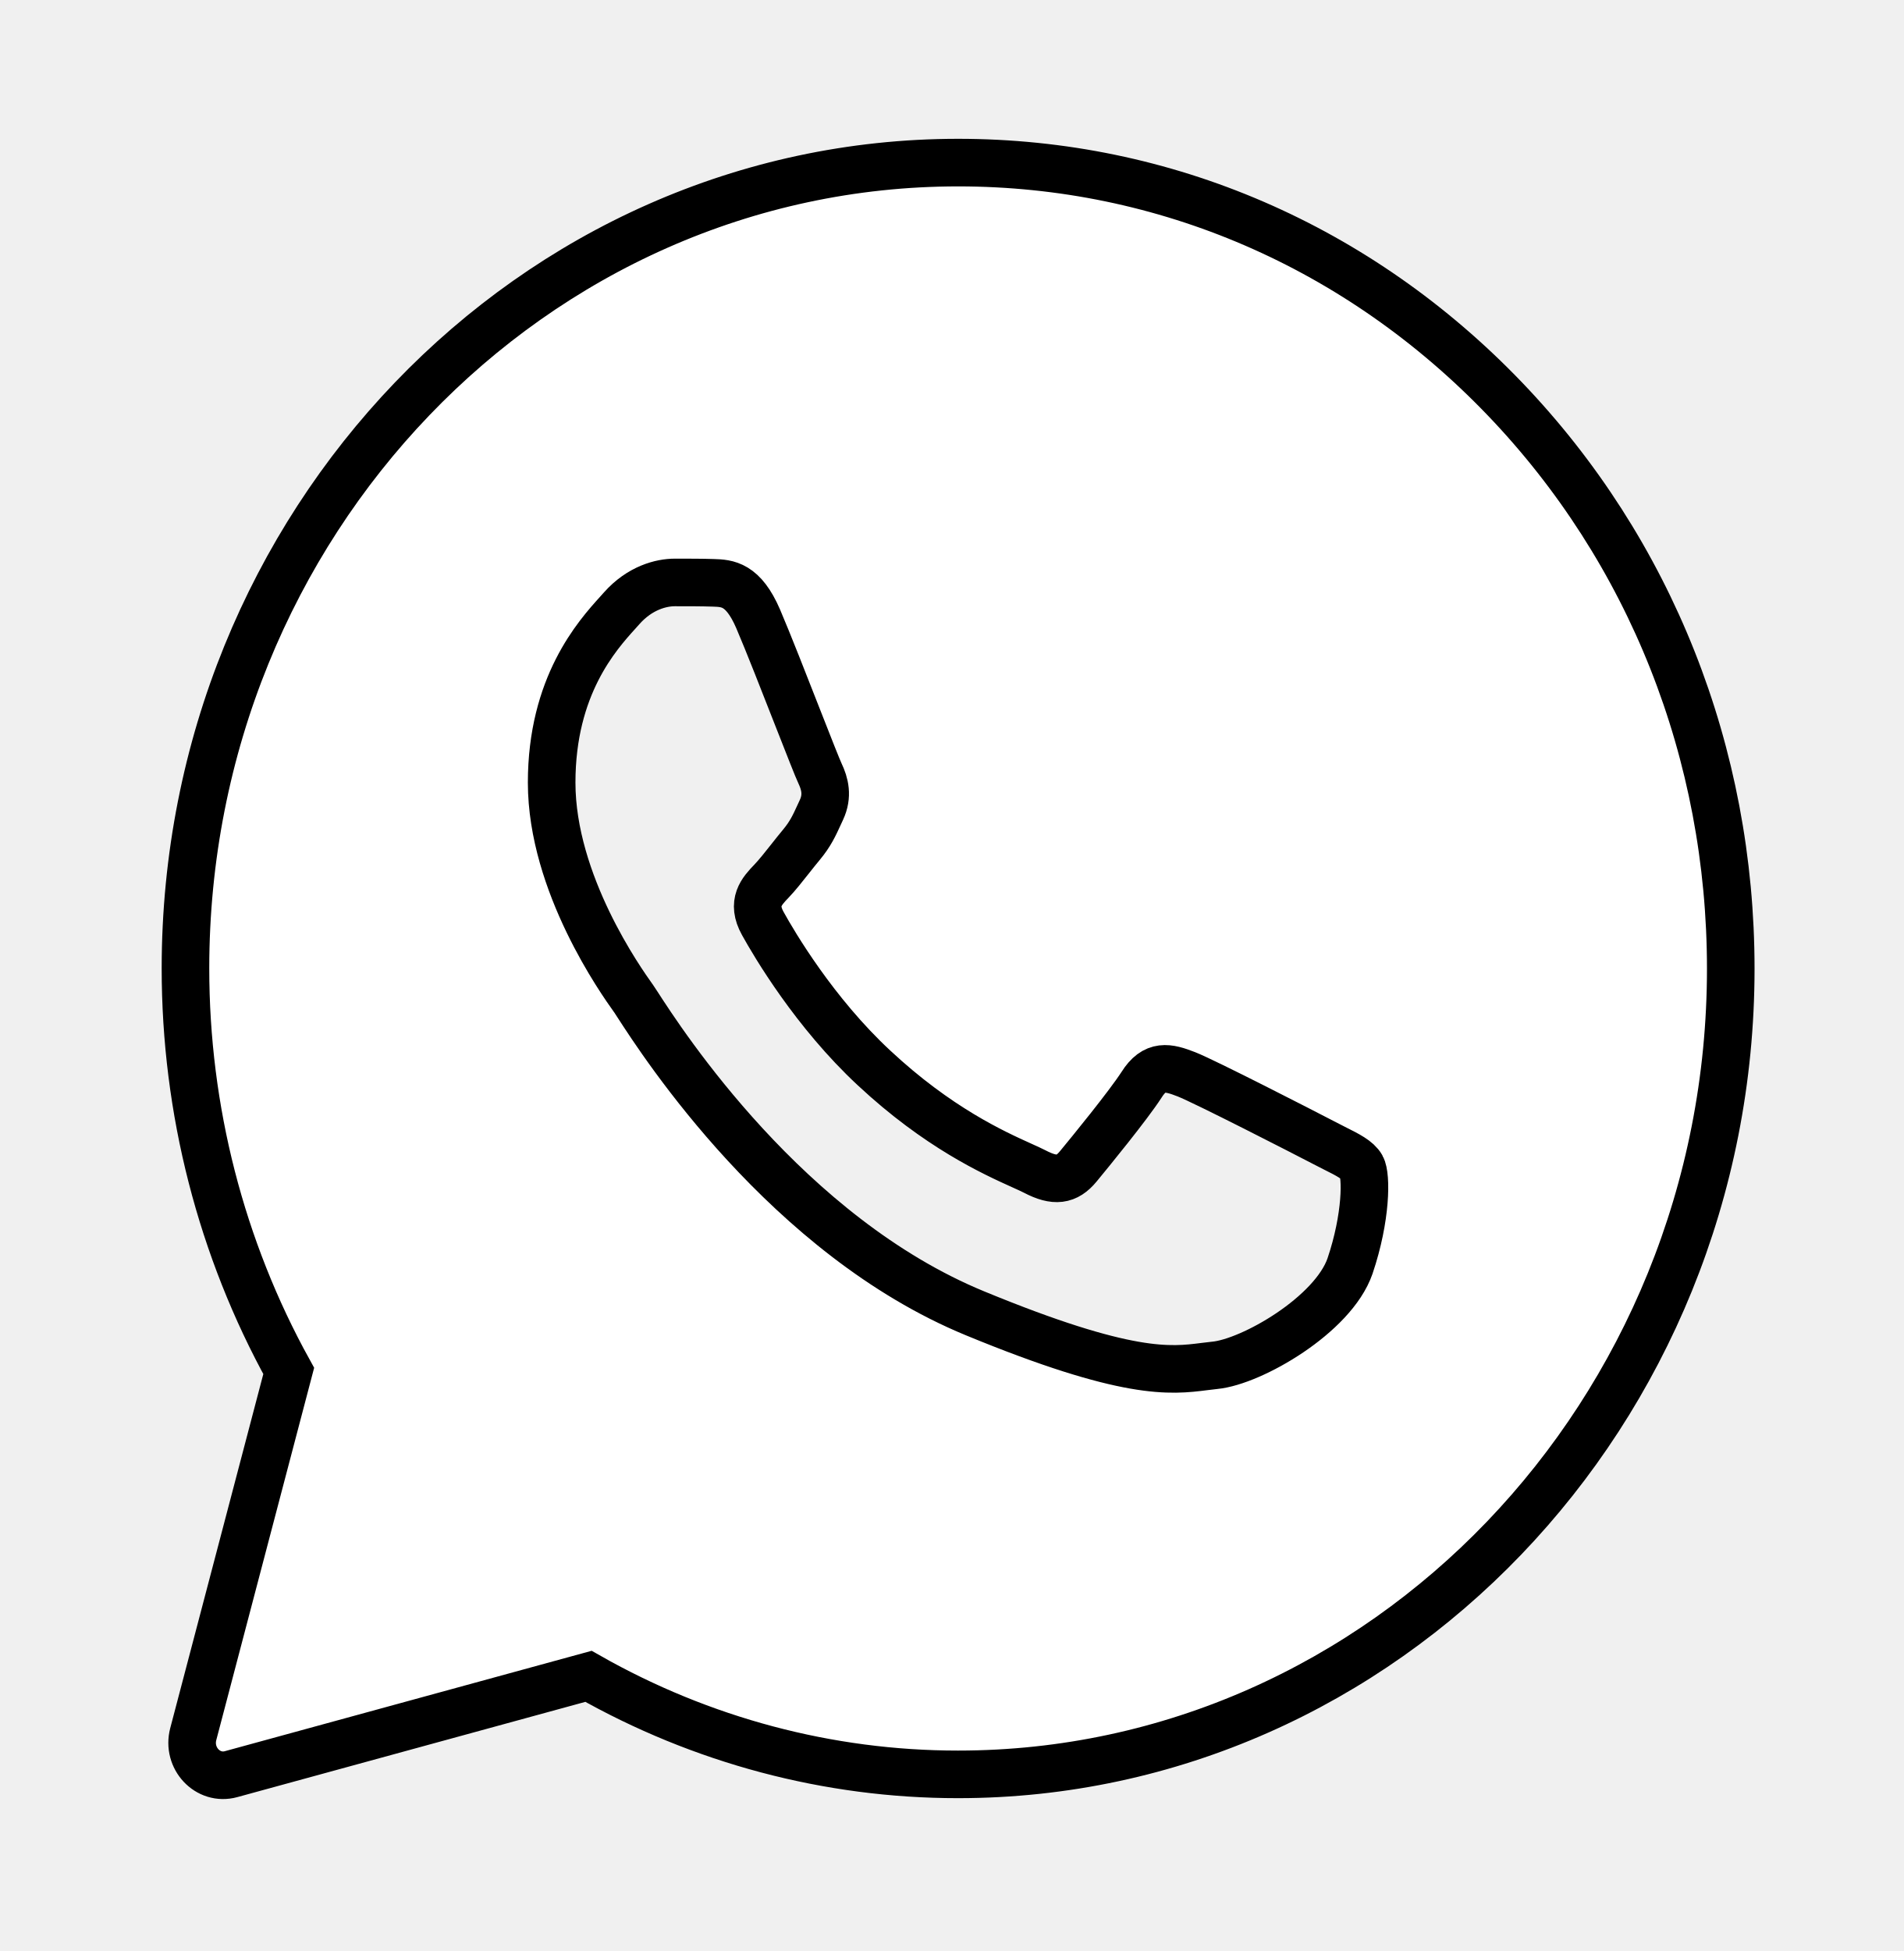
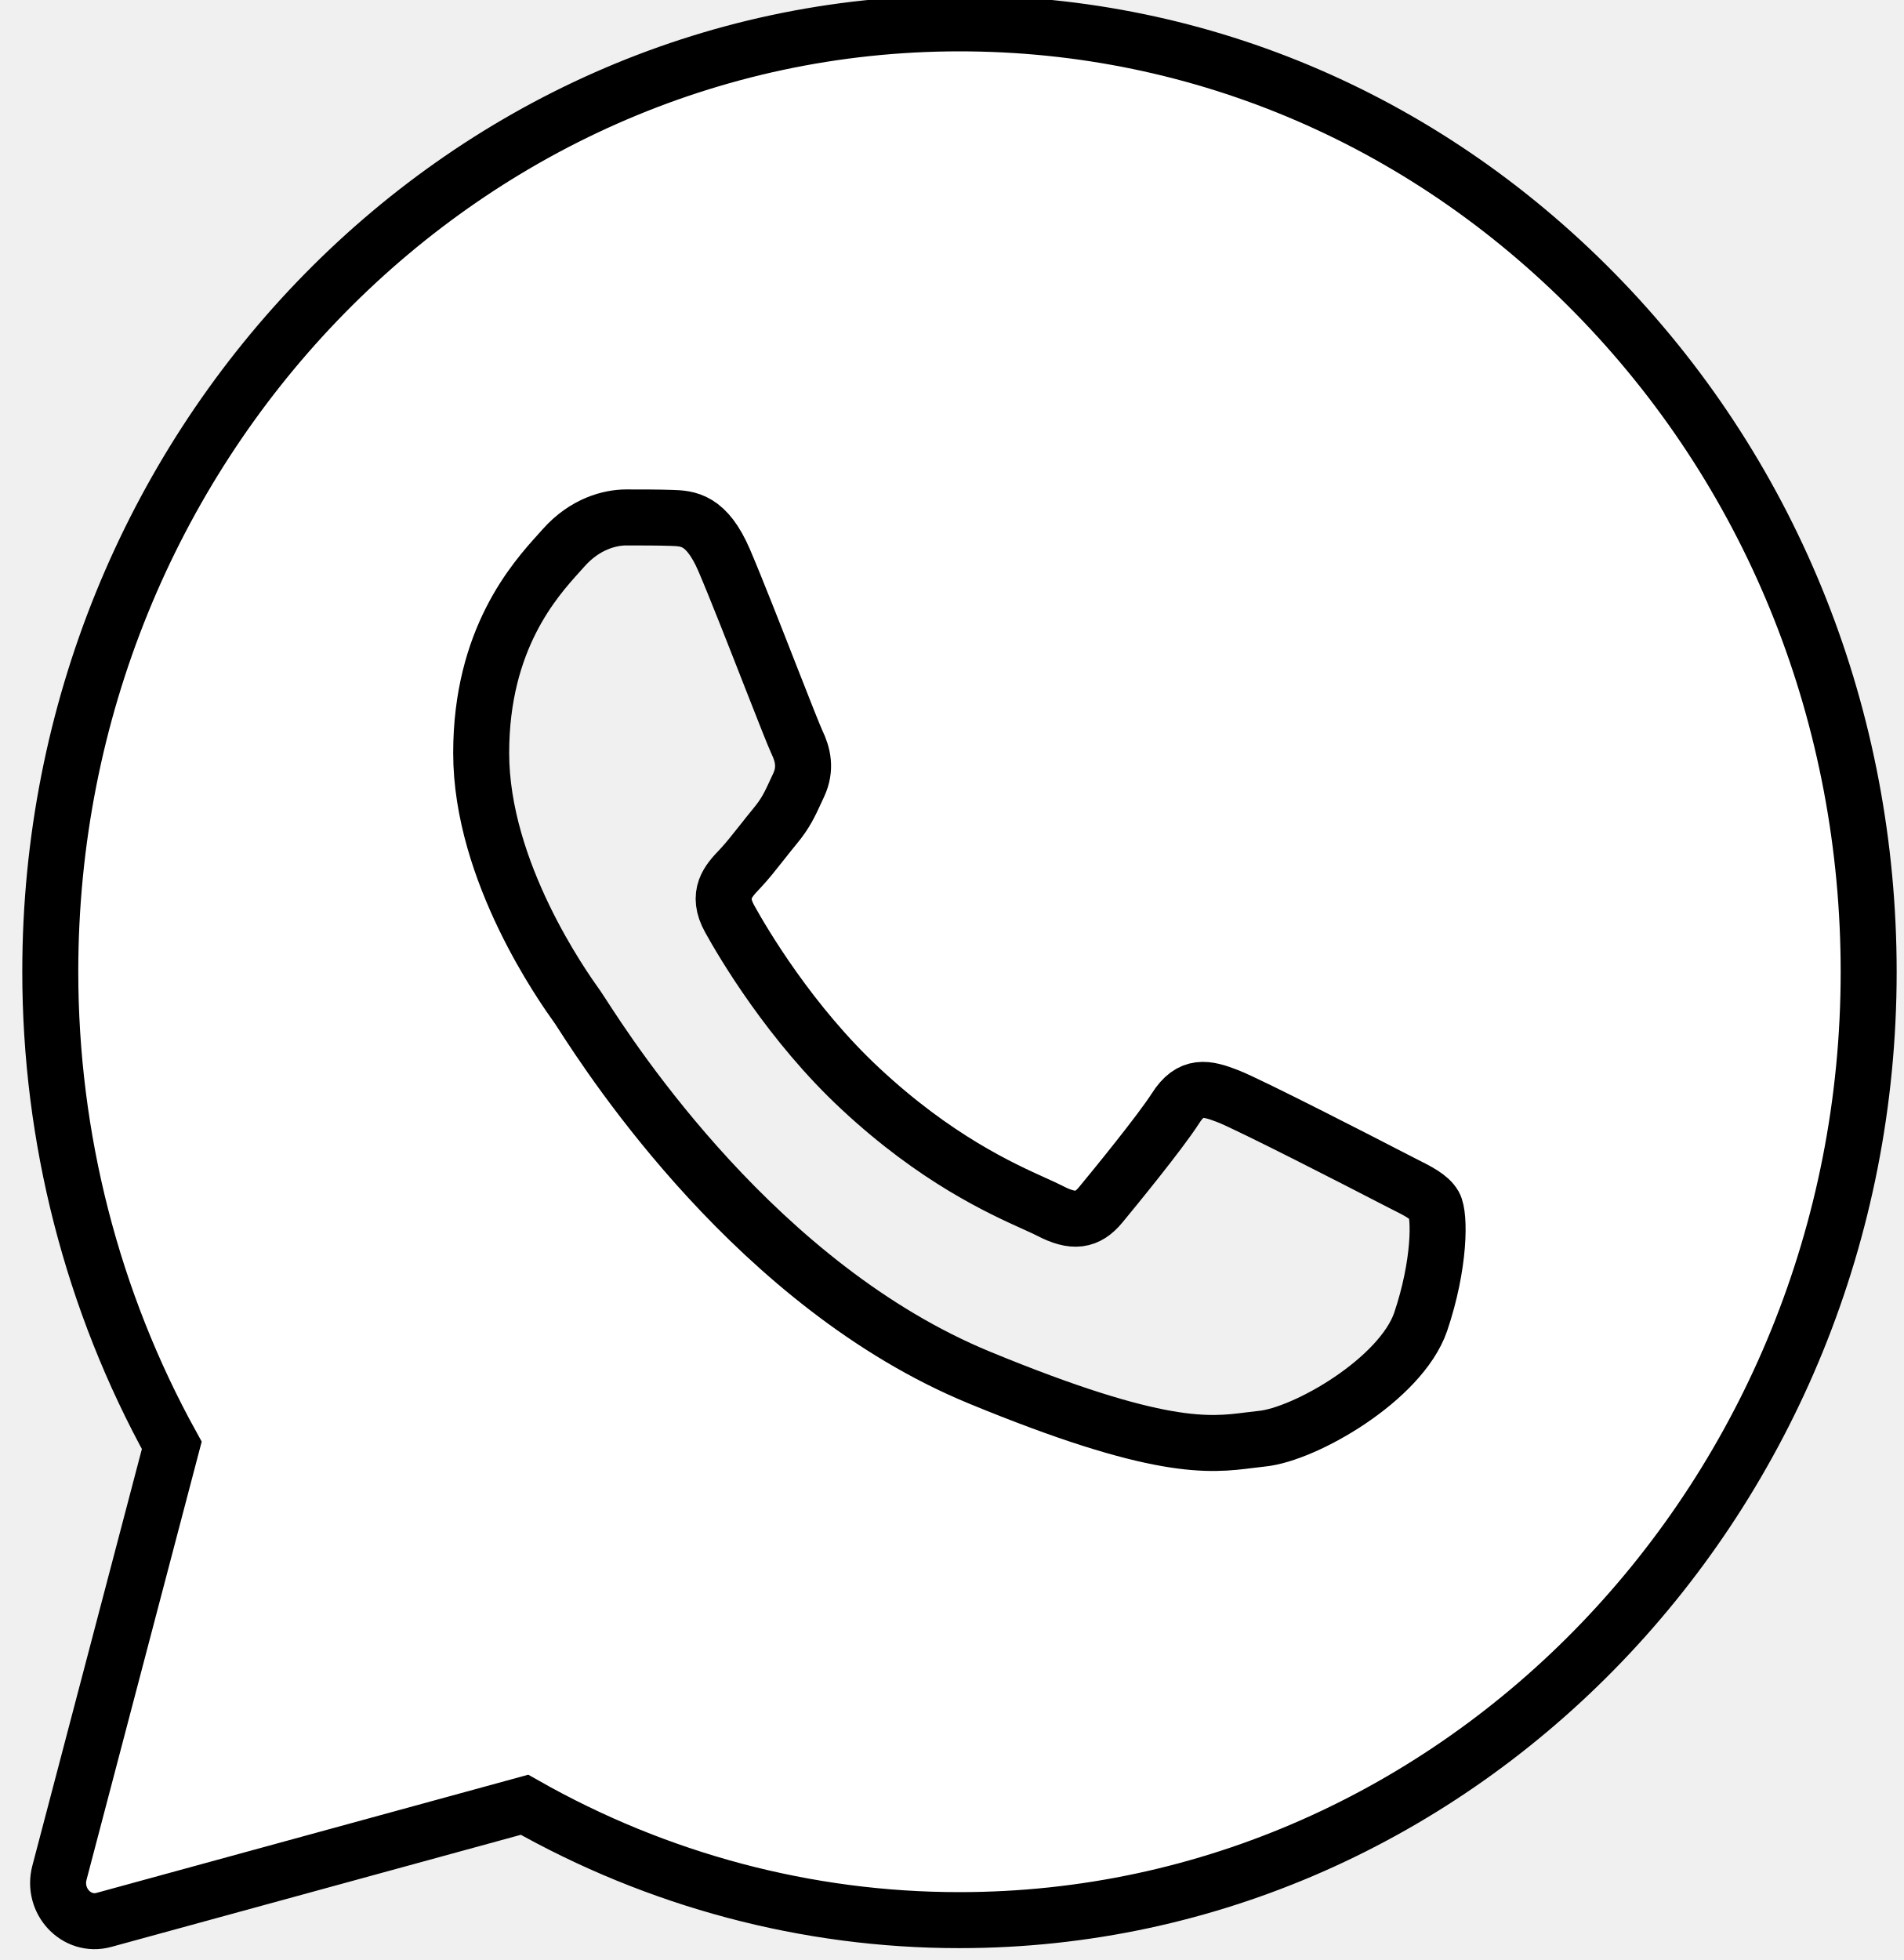
- <svg xmlns="http://www.w3.org/2000/svg" width="40" height="41" viewBox="0 0 40 41" fill="none">
-   <path d="M4.062 36.441C3.928 36.948 4.369 37.417 4.855 37.284L12.368 35.228C14.74 36.574 17.41 37.288 20.129 37.288H20.137C29.083 37.288 36.375 29.693 36.375 20.357C36.375 15.832 34.689 11.575 31.624 8.379C28.558 5.183 24.485 3.417 20.137 3.417C11.191 3.417 3.898 11.012 3.898 20.348C3.897 23.319 4.646 26.237 6.068 28.81L4.062 36.441ZM14.99 12.248C15.289 12.257 15.619 12.274 15.934 13.005C16.143 13.493 16.494 14.389 16.78 15.12L16.78 15.12C17.003 15.689 17.187 16.156 17.233 16.252C17.337 16.471 17.402 16.723 17.265 17.017C17.249 17.052 17.233 17.085 17.219 17.117C17.109 17.357 17.03 17.527 16.846 17.749C16.769 17.841 16.69 17.941 16.611 18.041C16.472 18.217 16.334 18.391 16.216 18.515C16.006 18.733 15.789 18.969 16.031 19.406C16.273 19.844 17.12 21.282 18.37 22.443C19.714 23.697 20.883 24.225 21.474 24.492L21.474 24.492C21.589 24.544 21.682 24.586 21.75 24.621C22.169 24.84 22.419 24.806 22.661 24.512C22.904 24.218 23.71 23.233 23.992 22.796C24.267 22.359 24.549 22.426 24.936 22.577C25.323 22.729 27.389 23.789 27.808 24.007C27.891 24.05 27.968 24.089 28.04 24.126C28.332 24.272 28.53 24.372 28.615 24.52C28.72 24.705 28.72 25.58 28.373 26.606C28.018 27.633 26.308 28.617 25.533 28.692C25.46 28.7 25.387 28.709 25.312 28.718L25.312 28.718C24.602 28.808 23.701 28.922 20.491 27.599C16.537 25.97 13.926 21.927 13.398 21.11C13.356 21.045 13.328 21.001 13.312 20.979L13.303 20.967C13.063 20.63 11.594 18.571 11.594 16.446C11.594 14.413 12.55 13.354 12.986 12.872C13.014 12.841 13.039 12.813 13.062 12.787C13.449 12.349 13.901 12.24 14.183 12.24C14.466 12.24 14.748 12.24 14.99 12.248Z" fill="white" />
-   <path d="M4.062 36.441C3.928 36.948 4.369 37.417 4.855 37.284L12.368 35.228C14.74 36.574 17.41 37.288 20.129 37.288H20.137C29.083 37.288 36.375 29.693 36.375 20.357C36.375 15.832 34.689 11.575 31.624 8.379C28.558 5.183 24.485 3.417 20.137 3.417C11.191 3.417 3.898 11.012 3.898 20.348C3.897 23.319 4.646 26.237 6.068 28.81L4.062 36.441ZM14.99 12.248C15.289 12.257 15.619 12.274 15.934 13.005C16.143 13.493 16.494 14.389 16.78 15.12L16.78 15.12C17.003 15.689 17.187 16.156 17.233 16.252C17.337 16.471 17.402 16.723 17.265 17.017C17.249 17.052 17.233 17.085 17.219 17.117C17.109 17.357 17.03 17.527 16.846 17.749C16.769 17.841 16.69 17.941 16.611 18.041C16.472 18.217 16.334 18.391 16.216 18.515C16.006 18.733 15.789 18.969 16.031 19.406C16.273 19.844 17.12 21.282 18.37 22.443C19.714 23.697 20.883 24.225 21.474 24.492L21.474 24.492C21.589 24.544 21.682 24.586 21.75 24.621C22.169 24.84 22.419 24.806 22.661 24.512C22.904 24.218 23.71 23.233 23.992 22.796C24.267 22.359 24.549 22.426 24.936 22.577C25.323 22.729 27.389 23.789 27.808 24.007C27.891 24.05 27.968 24.089 28.04 24.126C28.332 24.272 28.53 24.372 28.615 24.52C28.72 24.705 28.72 25.58 28.373 26.606C28.018 27.633 26.308 28.617 25.533 28.692C25.46 28.7 25.387 28.709 25.312 28.718L25.312 28.718C24.602 28.808 23.701 28.922 20.491 27.599C16.537 25.97 13.926 21.927 13.398 21.11C13.356 21.045 13.328 21.001 13.312 20.979L13.303 20.967C13.063 20.63 11.594 18.571 11.594 16.446C11.594 14.413 12.55 13.354 12.986 12.872C13.014 12.841 13.039 12.813 13.062 12.787C13.449 12.349 13.901 12.24 14.183 12.24C14.466 12.24 14.748 12.24 14.99 12.248Z" stroke="black" />
+ <svg xmlns="http://www.w3.org/2000/svg" width="34" height="35" viewBox="0 0 34 35" fill="none">
+   <path d="M1.062 33.441C0.928 33.948 1.369 34.417 1.855 34.284L9.368 32.228C11.74 33.574 14.41 34.288 17.129 34.288H17.137C26.083 34.288 33.375 26.693 33.375 17.357C33.375 12.832 31.689 8.575 28.624 5.379C25.558 2.183 21.485 0.417 17.137 0.417C8.191 0.417 0.898 8.012 0.898 17.348C0.897 20.319 1.646 23.237 3.068 25.81L1.062 33.441ZM11.99 9.248C12.289 9.257 12.619 9.274 12.934 10.005C13.143 10.493 13.494 11.389 13.78 12.12L13.78 12.12C14.003 12.689 14.187 13.156 14.233 13.252C14.338 13.471 14.402 13.723 14.265 14.018C14.249 14.052 14.233 14.085 14.219 14.117C14.109 14.357 14.03 14.527 13.845 14.749C13.769 14.841 13.69 14.941 13.611 15.041C13.472 15.217 13.334 15.391 13.216 15.515C13.007 15.733 12.789 15.969 13.031 16.406C13.273 16.844 14.12 18.282 15.37 19.443C16.714 20.697 17.883 21.225 18.474 21.492L18.474 21.492C18.589 21.544 18.682 21.586 18.75 21.621C19.169 21.84 19.419 21.806 19.661 21.512C19.904 21.218 20.71 20.233 20.992 19.796C21.267 19.359 21.549 19.426 21.936 19.577C22.323 19.729 24.389 20.789 24.808 21.007C24.891 21.05 24.968 21.089 25.04 21.126C25.332 21.272 25.53 21.372 25.615 21.52C25.72 21.705 25.72 22.58 25.373 23.606C25.018 24.633 23.308 25.617 22.533 25.692C22.46 25.7 22.387 25.709 22.312 25.718L22.312 25.718C21.602 25.808 20.701 25.922 17.491 24.599C13.537 22.97 10.926 18.927 10.398 18.11C10.356 18.045 10.328 18.001 10.312 17.979L10.303 17.967C10.063 17.63 8.594 15.571 8.594 13.446C8.594 11.413 9.55 10.354 9.986 9.872C10.014 9.841 10.039 9.813 10.062 9.787C10.449 9.349 10.901 9.24 11.183 9.24C11.466 9.24 11.748 9.24 11.99 9.248Z" fill="white" />
+   <path d="M1.062 33.441C0.928 33.948 1.369 34.417 1.855 34.284L9.368 32.228C11.74 33.574 14.41 34.288 17.129 34.288H17.137C26.083 34.288 33.375 26.693 33.375 17.357C33.375 12.832 31.689 8.575 28.624 5.379C25.558 2.183 21.485 0.417 17.137 0.417C8.191 0.417 0.898 8.012 0.898 17.348C0.897 20.319 1.646 23.237 3.068 25.81L1.062 33.441ZM11.99 9.248C12.289 9.257 12.619 9.274 12.934 10.005C13.143 10.493 13.494 11.389 13.78 12.12L13.78 12.12C14.003 12.689 14.187 13.156 14.233 13.252C14.338 13.471 14.402 13.723 14.265 14.018C14.249 14.052 14.233 14.085 14.219 14.117C14.109 14.357 14.03 14.527 13.845 14.749C13.769 14.841 13.69 14.941 13.611 15.041C13.472 15.217 13.334 15.391 13.216 15.515C13.007 15.733 12.789 15.969 13.031 16.406C13.273 16.844 14.12 18.282 15.37 19.443C16.714 20.697 17.883 21.225 18.474 21.492L18.474 21.492C18.589 21.544 18.682 21.586 18.75 21.621C19.169 21.84 19.419 21.806 19.661 21.512C19.904 21.218 20.71 20.233 20.992 19.796C21.267 19.359 21.549 19.426 21.936 19.577C22.323 19.729 24.389 20.789 24.808 21.007C24.891 21.05 24.968 21.089 25.04 21.126C25.332 21.272 25.53 21.372 25.615 21.52C25.72 21.705 25.72 22.58 25.373 23.606C25.018 24.633 23.308 25.617 22.533 25.692C22.46 25.7 22.387 25.709 22.312 25.718L22.312 25.718C21.602 25.808 20.701 25.922 17.491 24.599C13.537 22.97 10.926 18.927 10.398 18.11C10.356 18.045 10.328 18.001 10.312 17.979L10.303 17.967C10.063 17.63 8.594 15.571 8.594 13.446C8.594 11.413 9.55 10.354 9.986 9.872C10.014 9.841 10.039 9.813 10.062 9.787C10.449 9.349 10.901 9.24 11.183 9.24C11.466 9.24 11.748 9.24 11.99 9.248Z" stroke="black" />
</svg>
